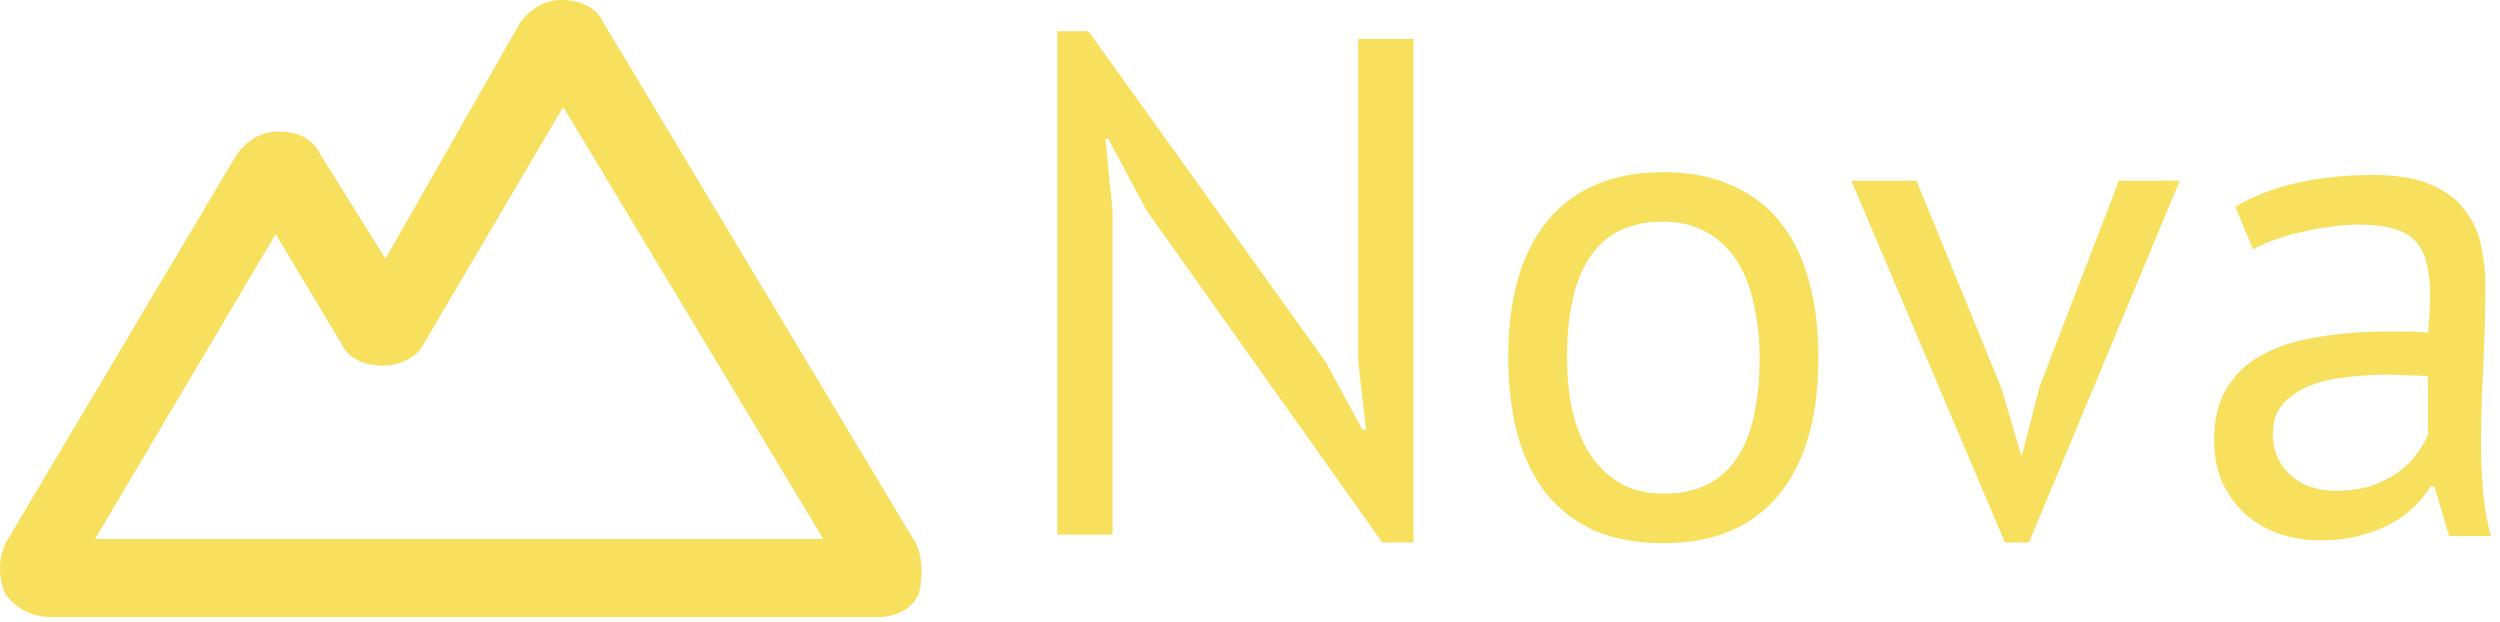
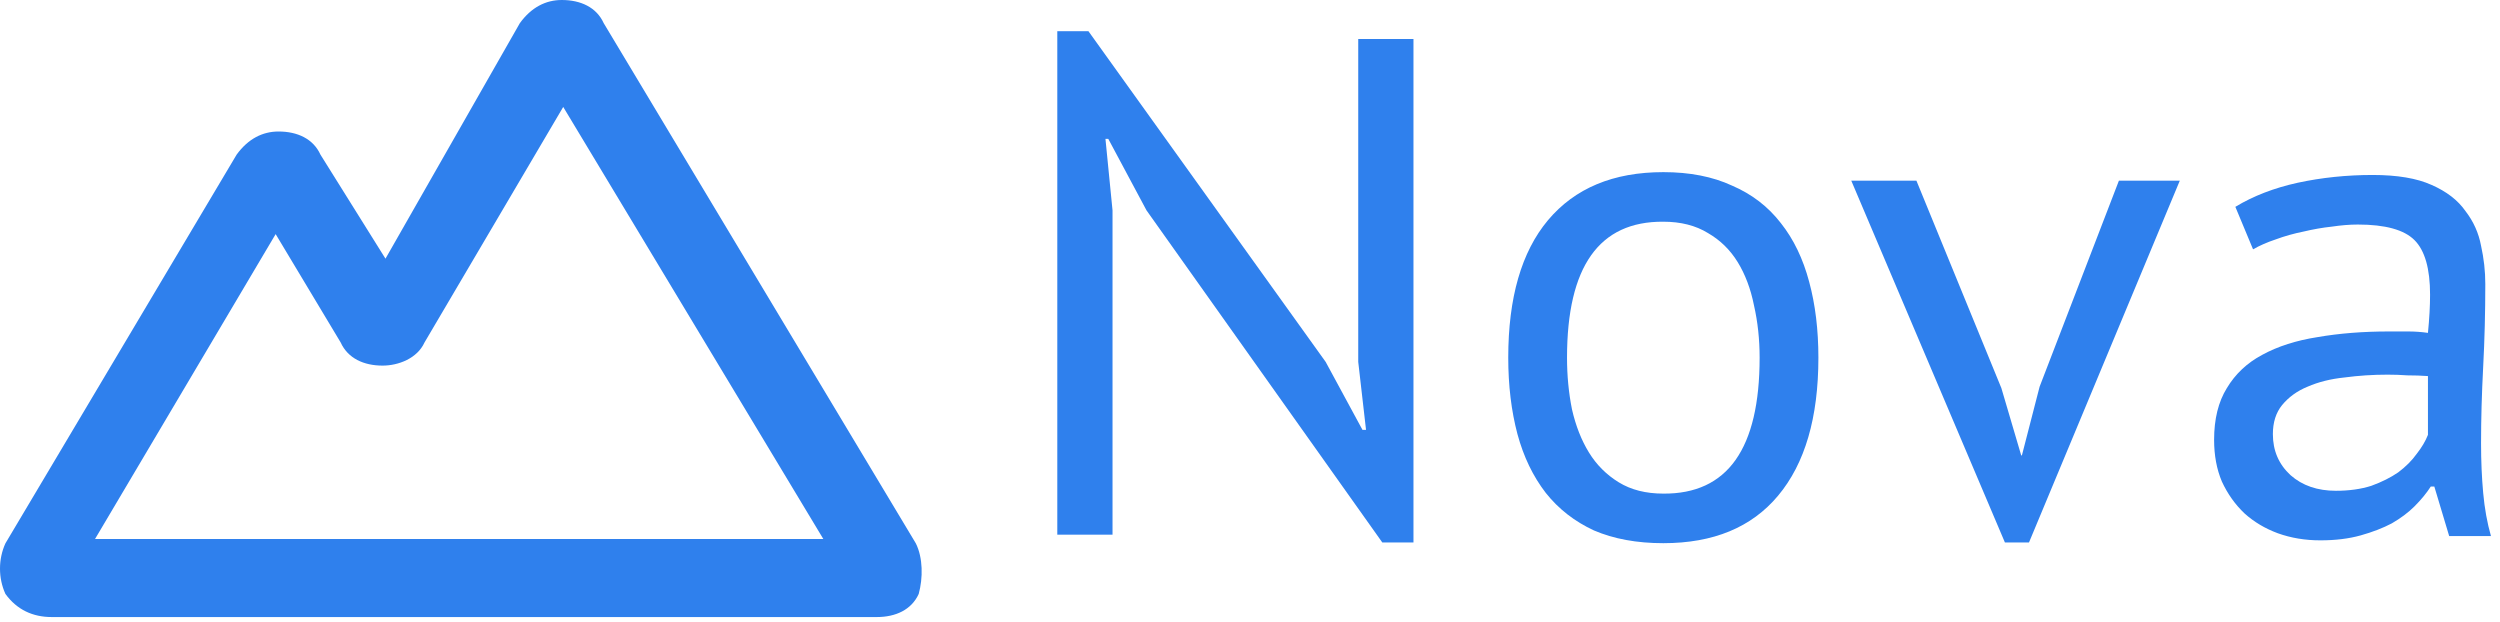
<svg xmlns="http://www.w3.org/2000/svg" fill="none" height="43" viewBox="0 0 173 43" width="173">
-   <g fill="#f6e05e">
+   <g fill="#2F80ED">
    <path d="m63.375 37.6-21.6-36c-.5-1.1-1.6-1.6-2.9-1.6-1.1 0-2.1.5-2.9 1.6l-9.3 16.3-4.5-7.2c-.5-1.1-1.6-1.6-2.9-1.6-1.1 0-2.1.5-2.9 1.6l-16 26.9c-.5 1.1-.5 2.4 0 3.5.8 1.1 1.9 1.6 3.2 1.6h57.1c1.3 0 2.4-.5 2.9-1.6.3-1.1.3-2.5-.2-3.5zm-56.8-.3 12.5-21.1 4.5 7.5c.5 1.1 1.6 1.6 2.9 1.6 1.1 0 2.4-.5 2.9-1.6l9.6-16.3 18 29.9z" />
    <path d="m79.339 14.558-2.646-4.949h-.196l.49 4.949v22.442h-3.822v-34.839h2.156l16.415 22.883 2.548 4.704h.245l-.539-4.704v-22.344h3.822v34.839h-2.156z" />
    <path d="m104.371 24.75c0-4.149.914-7.317 2.744-9.506 1.862-2.221 4.524-3.332 7.987-3.332 1.829 0 3.413.31 4.753.931 1.372.588 2.499 1.454 3.381 2.597.882 1.111 1.535 2.466 1.96 4.067.424 1.568.637 3.316.637 5.243 0 4.149-.931 7.334-2.793 9.555-1.83 2.189-4.476 3.283-7.938 3.283-1.83 0-3.43-.294-4.802-.882-1.34-.621-2.45-1.486-3.332-2.597-.882-1.143-1.536-2.499-1.96-4.067-.425-1.601-.637-3.365-.637-5.292zm4.067 0c0 1.241.114 2.434.343 3.577.261 1.143.653 2.14 1.176 2.989.522.849 1.208 1.535 2.058 2.058.849.523 1.878.784 3.087.784 4.442.033 6.664-3.103 6.664-9.408 0-1.274-.131-2.483-.392-3.626-.229-1.143-.605-2.14-1.127-2.989-.523-.849-1.209-1.519-2.058-2.009-.85-.523-1.879-.784-3.087-.784-4.443-.033-6.664 3.103-6.664 9.408z" />
    <path d="m138.495 26.857 1.372 4.655h.049l1.225-4.753 5.488-14.259h4.214l-10.437 25.039h-1.666l-10.633-25.039h4.508z" />
    <path d="m154.686 14.313c1.241-.751 2.678-1.307 4.312-1.666 1.666-.359 3.397-.539 5.194-.539 1.698 0 3.054.229 4.067.686 1.045.457 1.829 1.062 2.352 1.813.555.719.914 1.519 1.078 2.401.196.882.294 1.764.294 2.646 0 1.96-.049 3.871-.147 5.733s-.147 3.626-.147 5.292c0 1.209.049 2.352.147 3.43s.277 2.074.539 2.989h-2.891l-1.029-3.43h-.245c-.294.457-.67.915-1.127 1.372-.425.425-.948.817-1.568 1.176-.621.327-1.34.604-2.156.833-.817.229-1.748.343-2.793.343-1.046 0-2.026-.163-2.94-.49-.882-.327-1.65-.784-2.303-1.372-.654-.621-1.176-1.356-1.568-2.205-.36-.849-.539-1.813-.539-2.891 0-1.437.294-2.63.882-3.577.588-.98 1.404-1.748 2.45-2.303 1.078-.588 2.352-.996 3.822-1.225 1.502-.261 3.152-.392 4.949-.392h1.323c.457 0 .914.033 1.372.098.098-.98.147-1.862.147-2.646 0-1.797-.36-3.054-1.078-3.773-.719-.719-2.026-1.078-3.92-1.078-.556 0-1.16.049-1.813.147-.621.065-1.274.18-1.96.343-.654.131-1.291.31-1.911.539-.588.196-1.111.425-1.568.686zm6.958 19.649c.914 0 1.731-.114 2.45-.343.718-.261 1.339-.572 1.862-.931.522-.392.947-.817 1.274-1.274.359-.457.62-.898.784-1.323v-4.067c-.458-.033-.931-.049-1.421-.049-.458-.033-.915-.049-1.372-.049-1.013 0-2.009.065-2.989.196-.948.098-1.797.31-2.548.637-.719.294-1.307.719-1.764 1.274-.425.523-.637 1.192-.637 2.009 0 1.143.408 2.091 1.225 2.842.816.719 1.862 1.078 3.136 1.078z" />
  </g>
</svg>
